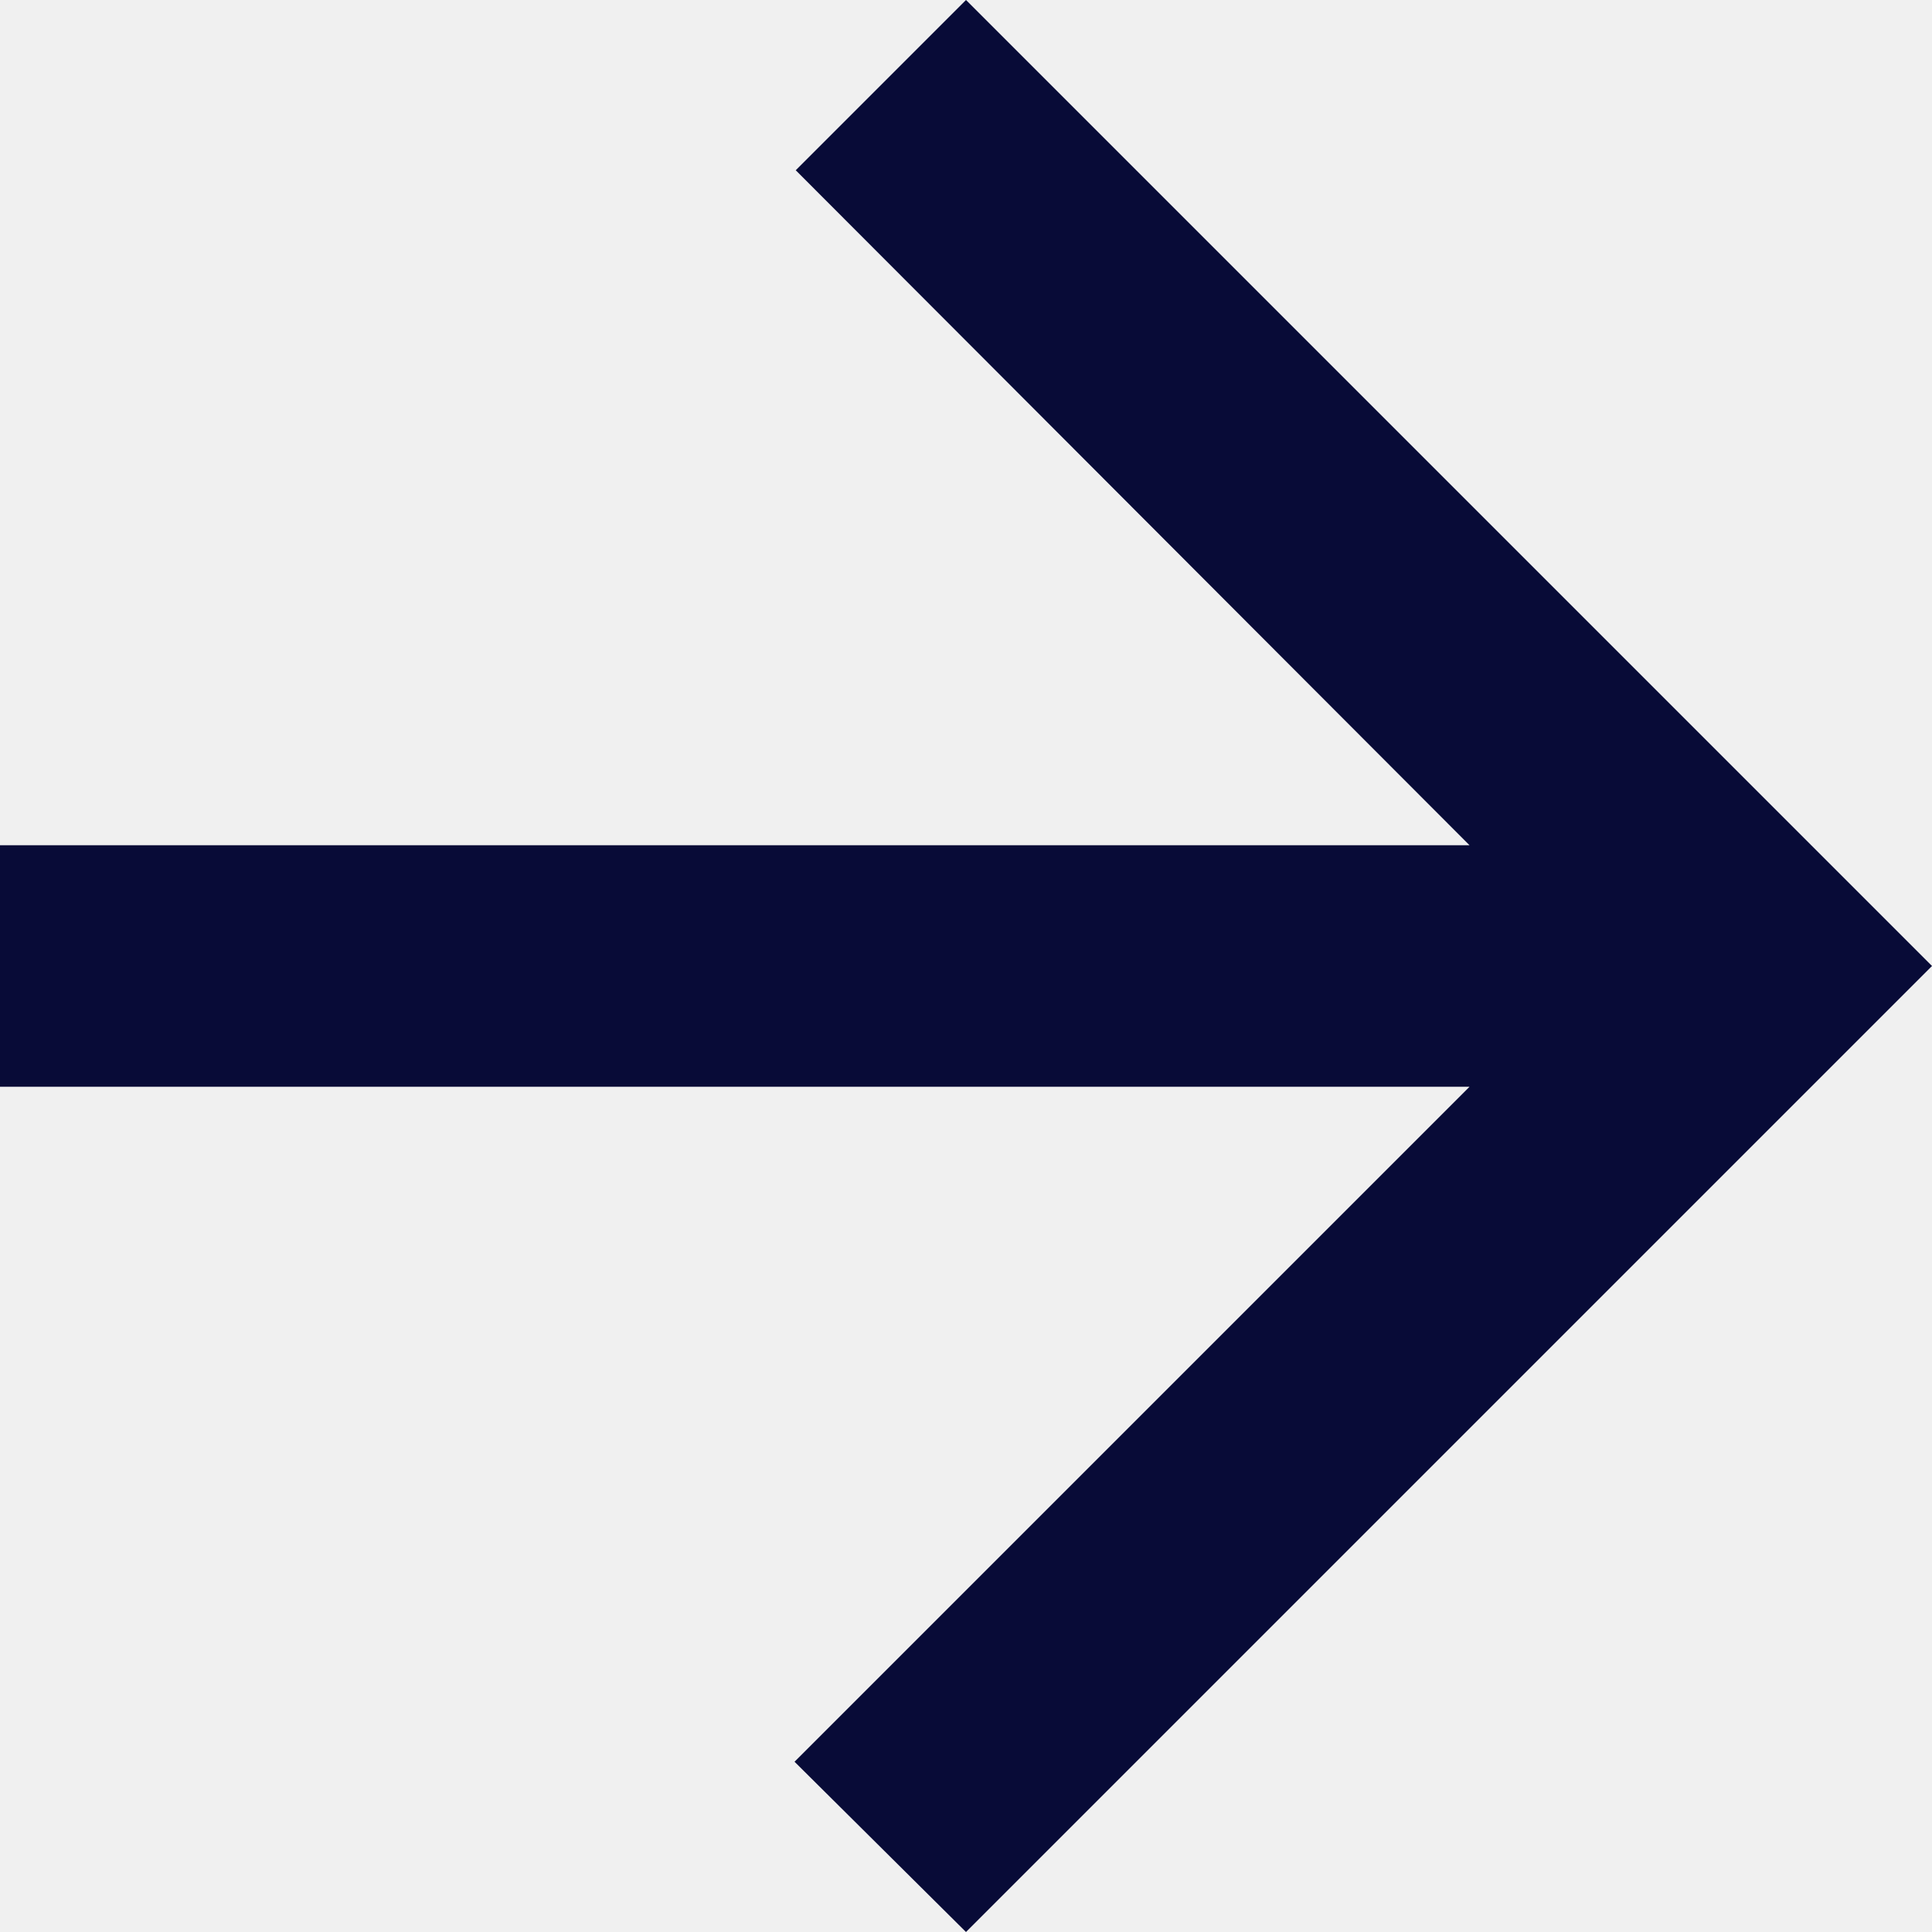
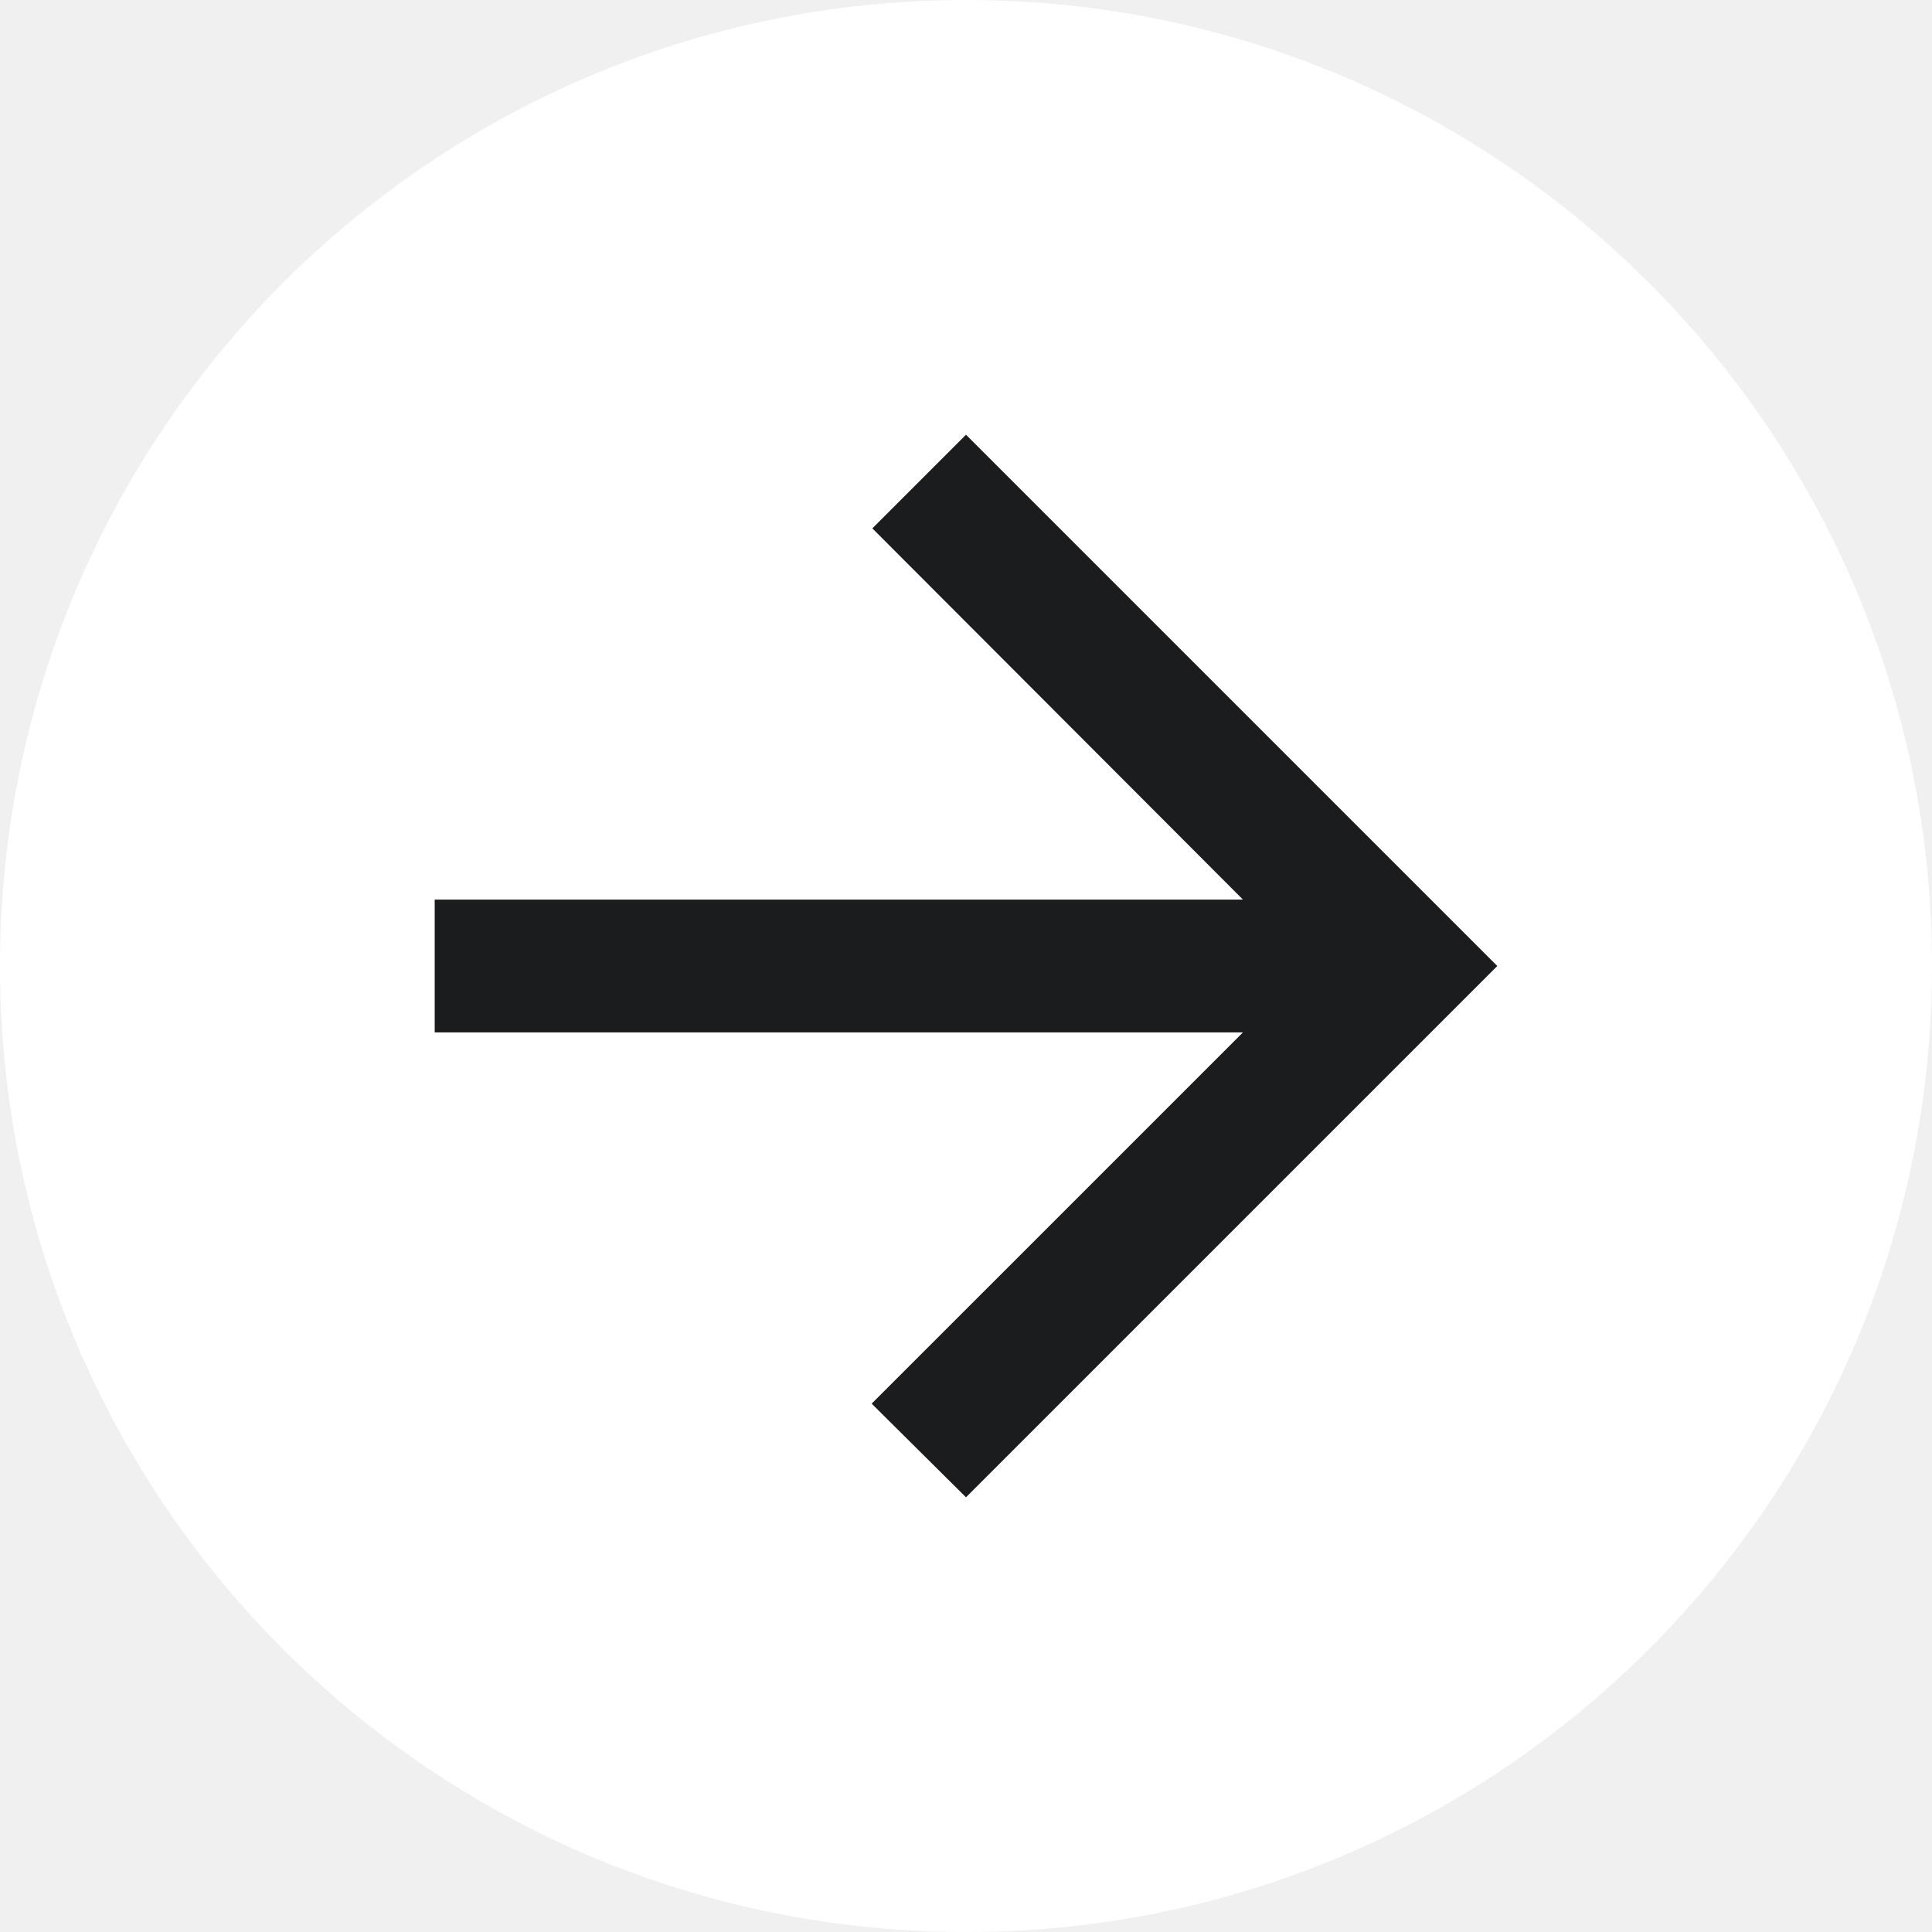
- <svg xmlns="http://www.w3.org/2000/svg" width="16" height="16" viewBox="0 0 16 16" fill="none">
-   <path d="M6.11959e-07 9L12.17 9L6.58 14.59L8 16L16 8L8 -6.99382e-07L6.59 1.41L12.17 7L7.86805e-07 7L6.11959e-07 9Z" fill="#080B37" />
+ <svg xmlns="http://www.w3.org/2000/svg" width="40" height="40" viewBox="0 0 40 40" fill="none">
+   <rect width="40" height="40" rx="20" fill="white" />
+   <path d="M9 21.375L25.734 21.375L18.047 29.061L20 31L31 20L20 9L18.061 10.939L25.734 18.625L9 18.625L9 21.375Z" fill="#1B1C1D" />
</svg>
